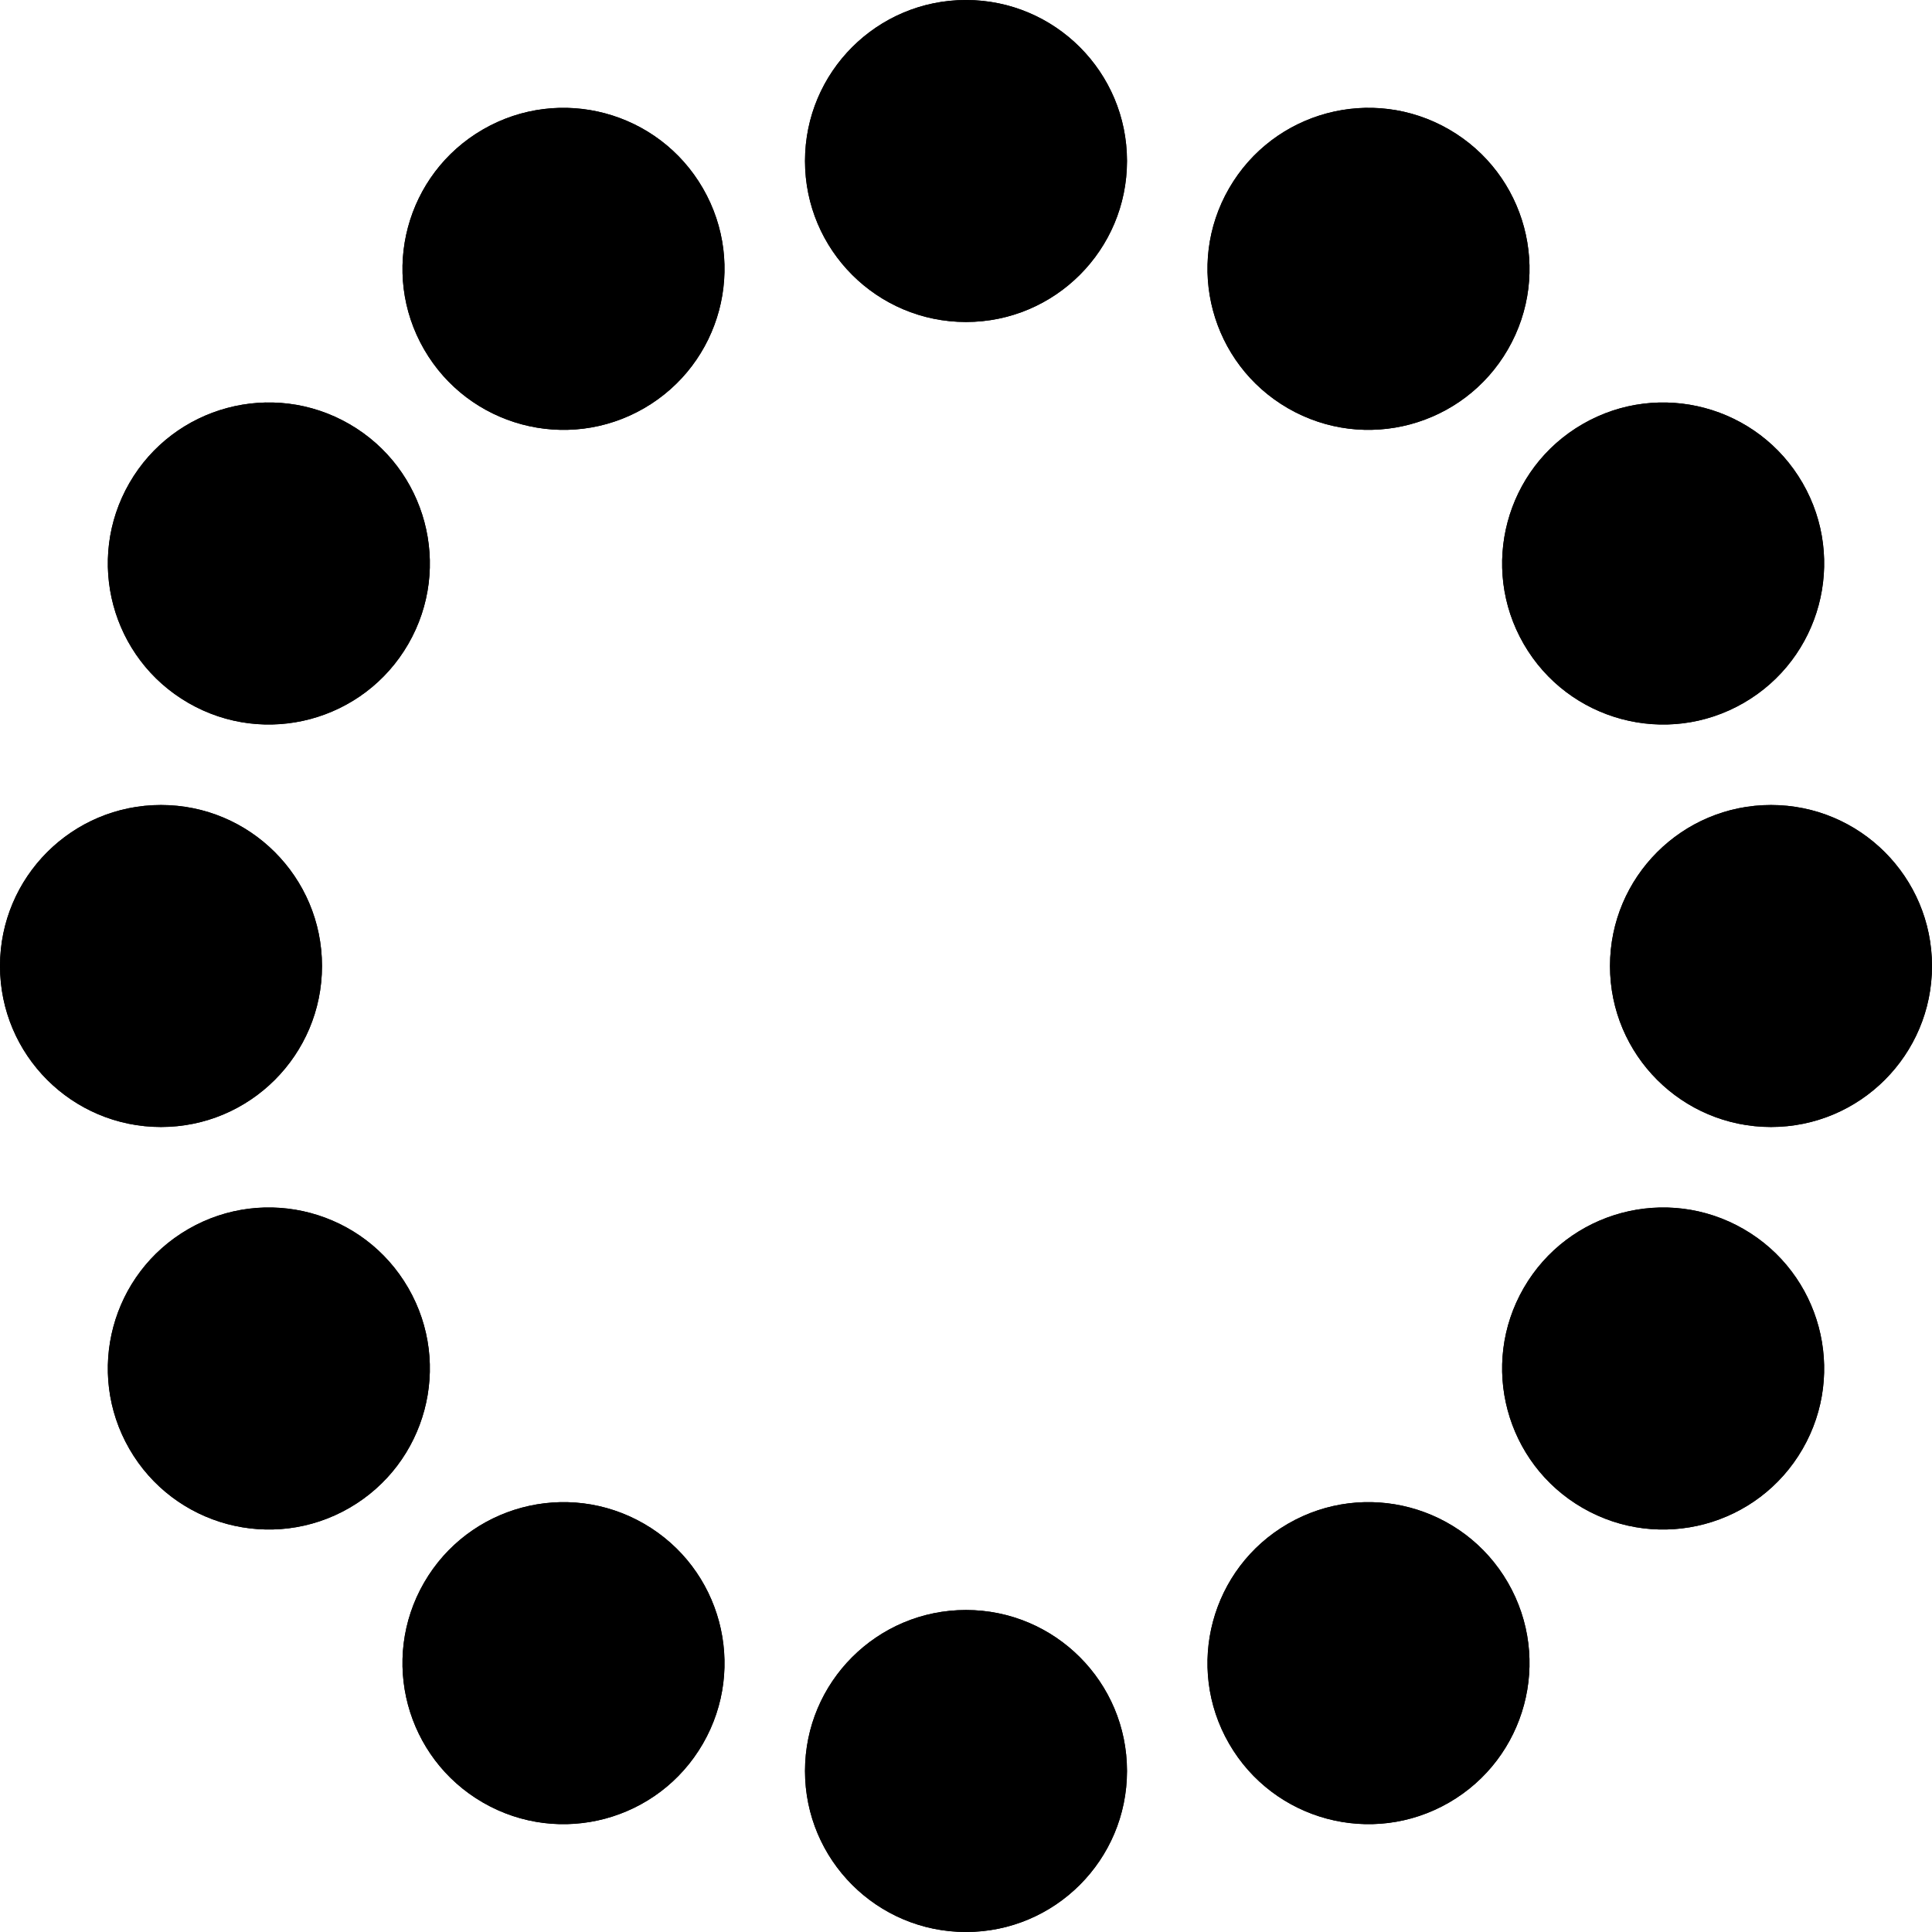
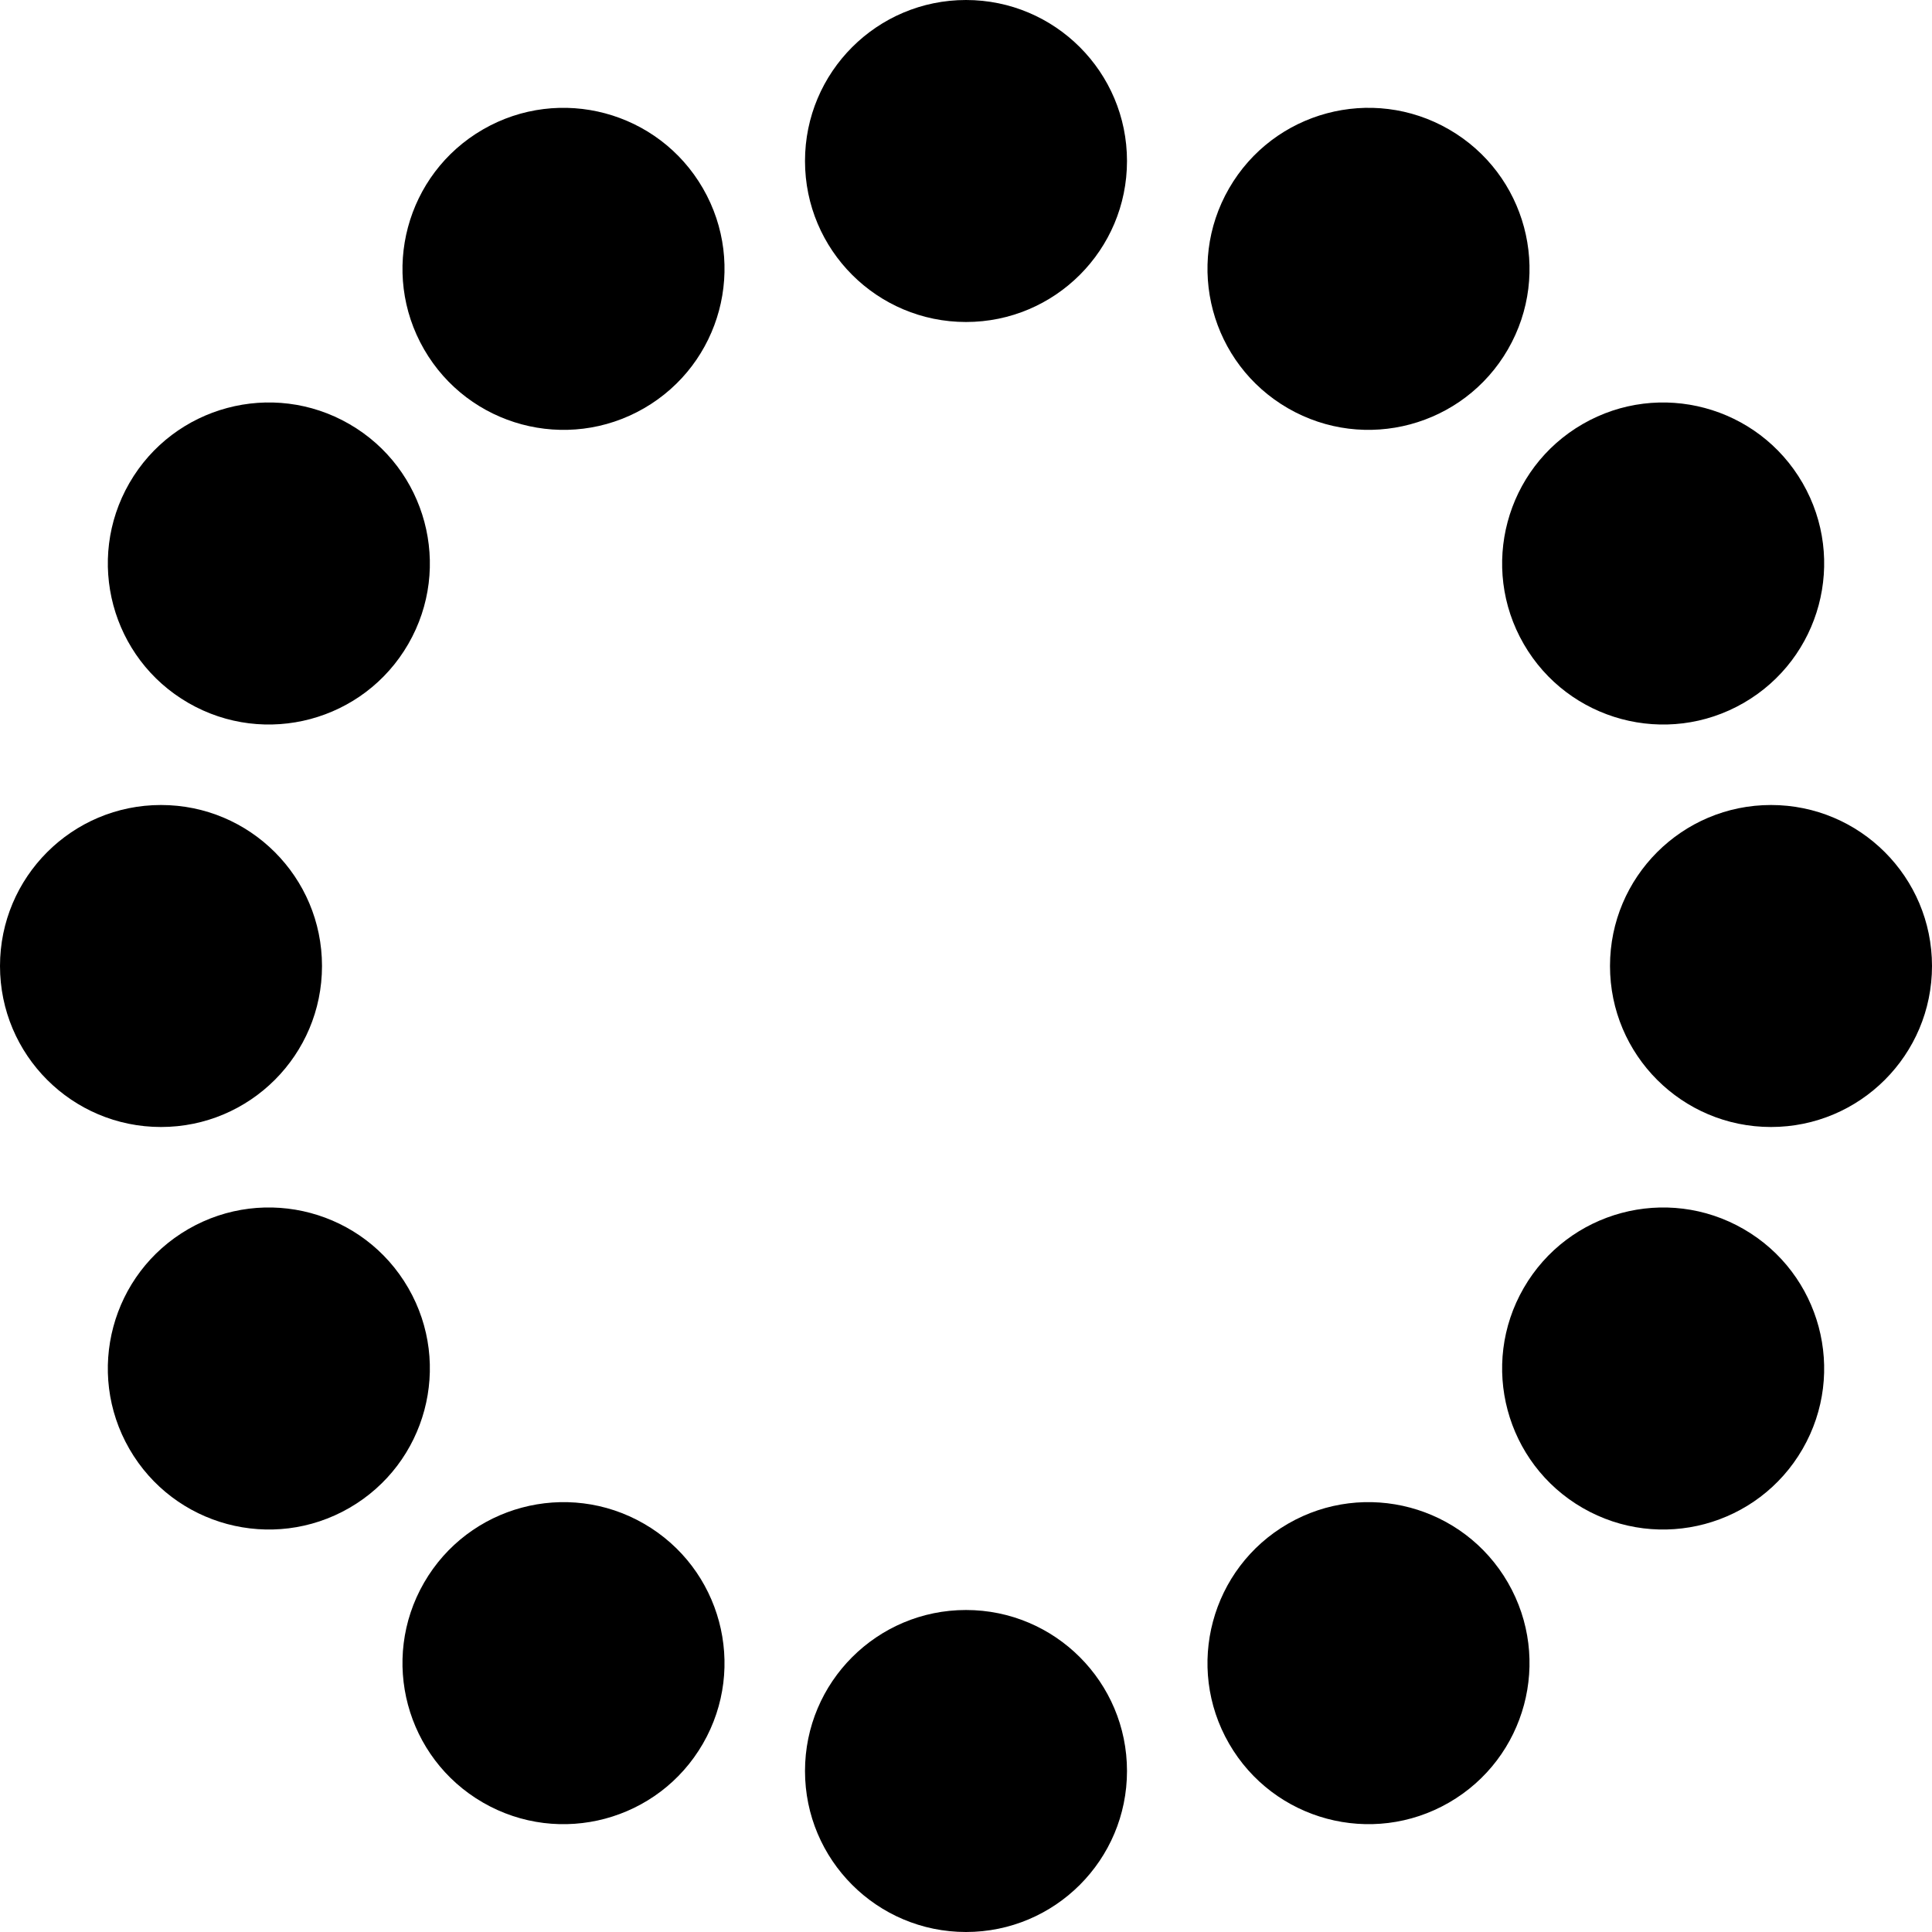
- <svg xmlns="http://www.w3.org/2000/svg" xmlns:xlink="http://www.w3.org/1999/xlink" viewBox="0 0 120 120" version="1.1">
-   <g id="circle" class="g-circles g-circles--v1">
+ <svg xmlns="http://www.w3.org/2000/svg" viewBox="0 0 120 120" version="1.1">
+   <g id="circle" class="g-circles g-circles--v4">
    <circle id="12" transform="translate(35, 16.69873) rotate(-30) translate(-35, -16.69873) " cx="35" cy="16.699" r="10" />
    <circle id="11" transform="translate(16.69873, 35) rotate(-60) translate(-16.69873, -35) " cx="16.699" cy="35" r="10" />
    <circle id="10" transform="translate(10, 60) rotate(-90) translate(-10, -60) " cx="10" cy="60" r="10" />
    <circle id="9" transform="translate(16.69873, 85) rotate(-120) translate(-16.69873, -85) " cx="16.699" cy="85" r="10" />
    <circle id="8" transform="translate(35, 103.3013) rotate(-150) translate(-35, -103.3013) " cx="35" cy="103.301" r="10" />
    <circle id="7" cx="60" cy="110" r="10" />
    <circle id="6" transform="translate(85, 103.3013) rotate(-30) translate(-85, -103.3013) " cx="85" cy="103.301" r="10" />
    <circle id="5" transform="translate(103.3013, 85) rotate(-60) translate(-103.3013, -85) " cx="103.301" cy="85" r="10" />
    <circle id="4" transform="translate(110, 60) rotate(-90) translate(-110, -60) " cx="110" cy="60" r="10" />
    <circle id="3" transform="translate(103.3013, 35) rotate(-120) translate(-103.3013, -35) " cx="103.301" cy="35" r="10" />
    <circle id="2" transform="translate(85, 16.69873) rotate(-150) translate(-85, -16.69873) " cx="85" cy="16.699" r="10" />
    <circle id="1" cx="60" cy="10" r="10" />
  </g>
-   <use xlink:href="#circle" class="use" />
</svg>
